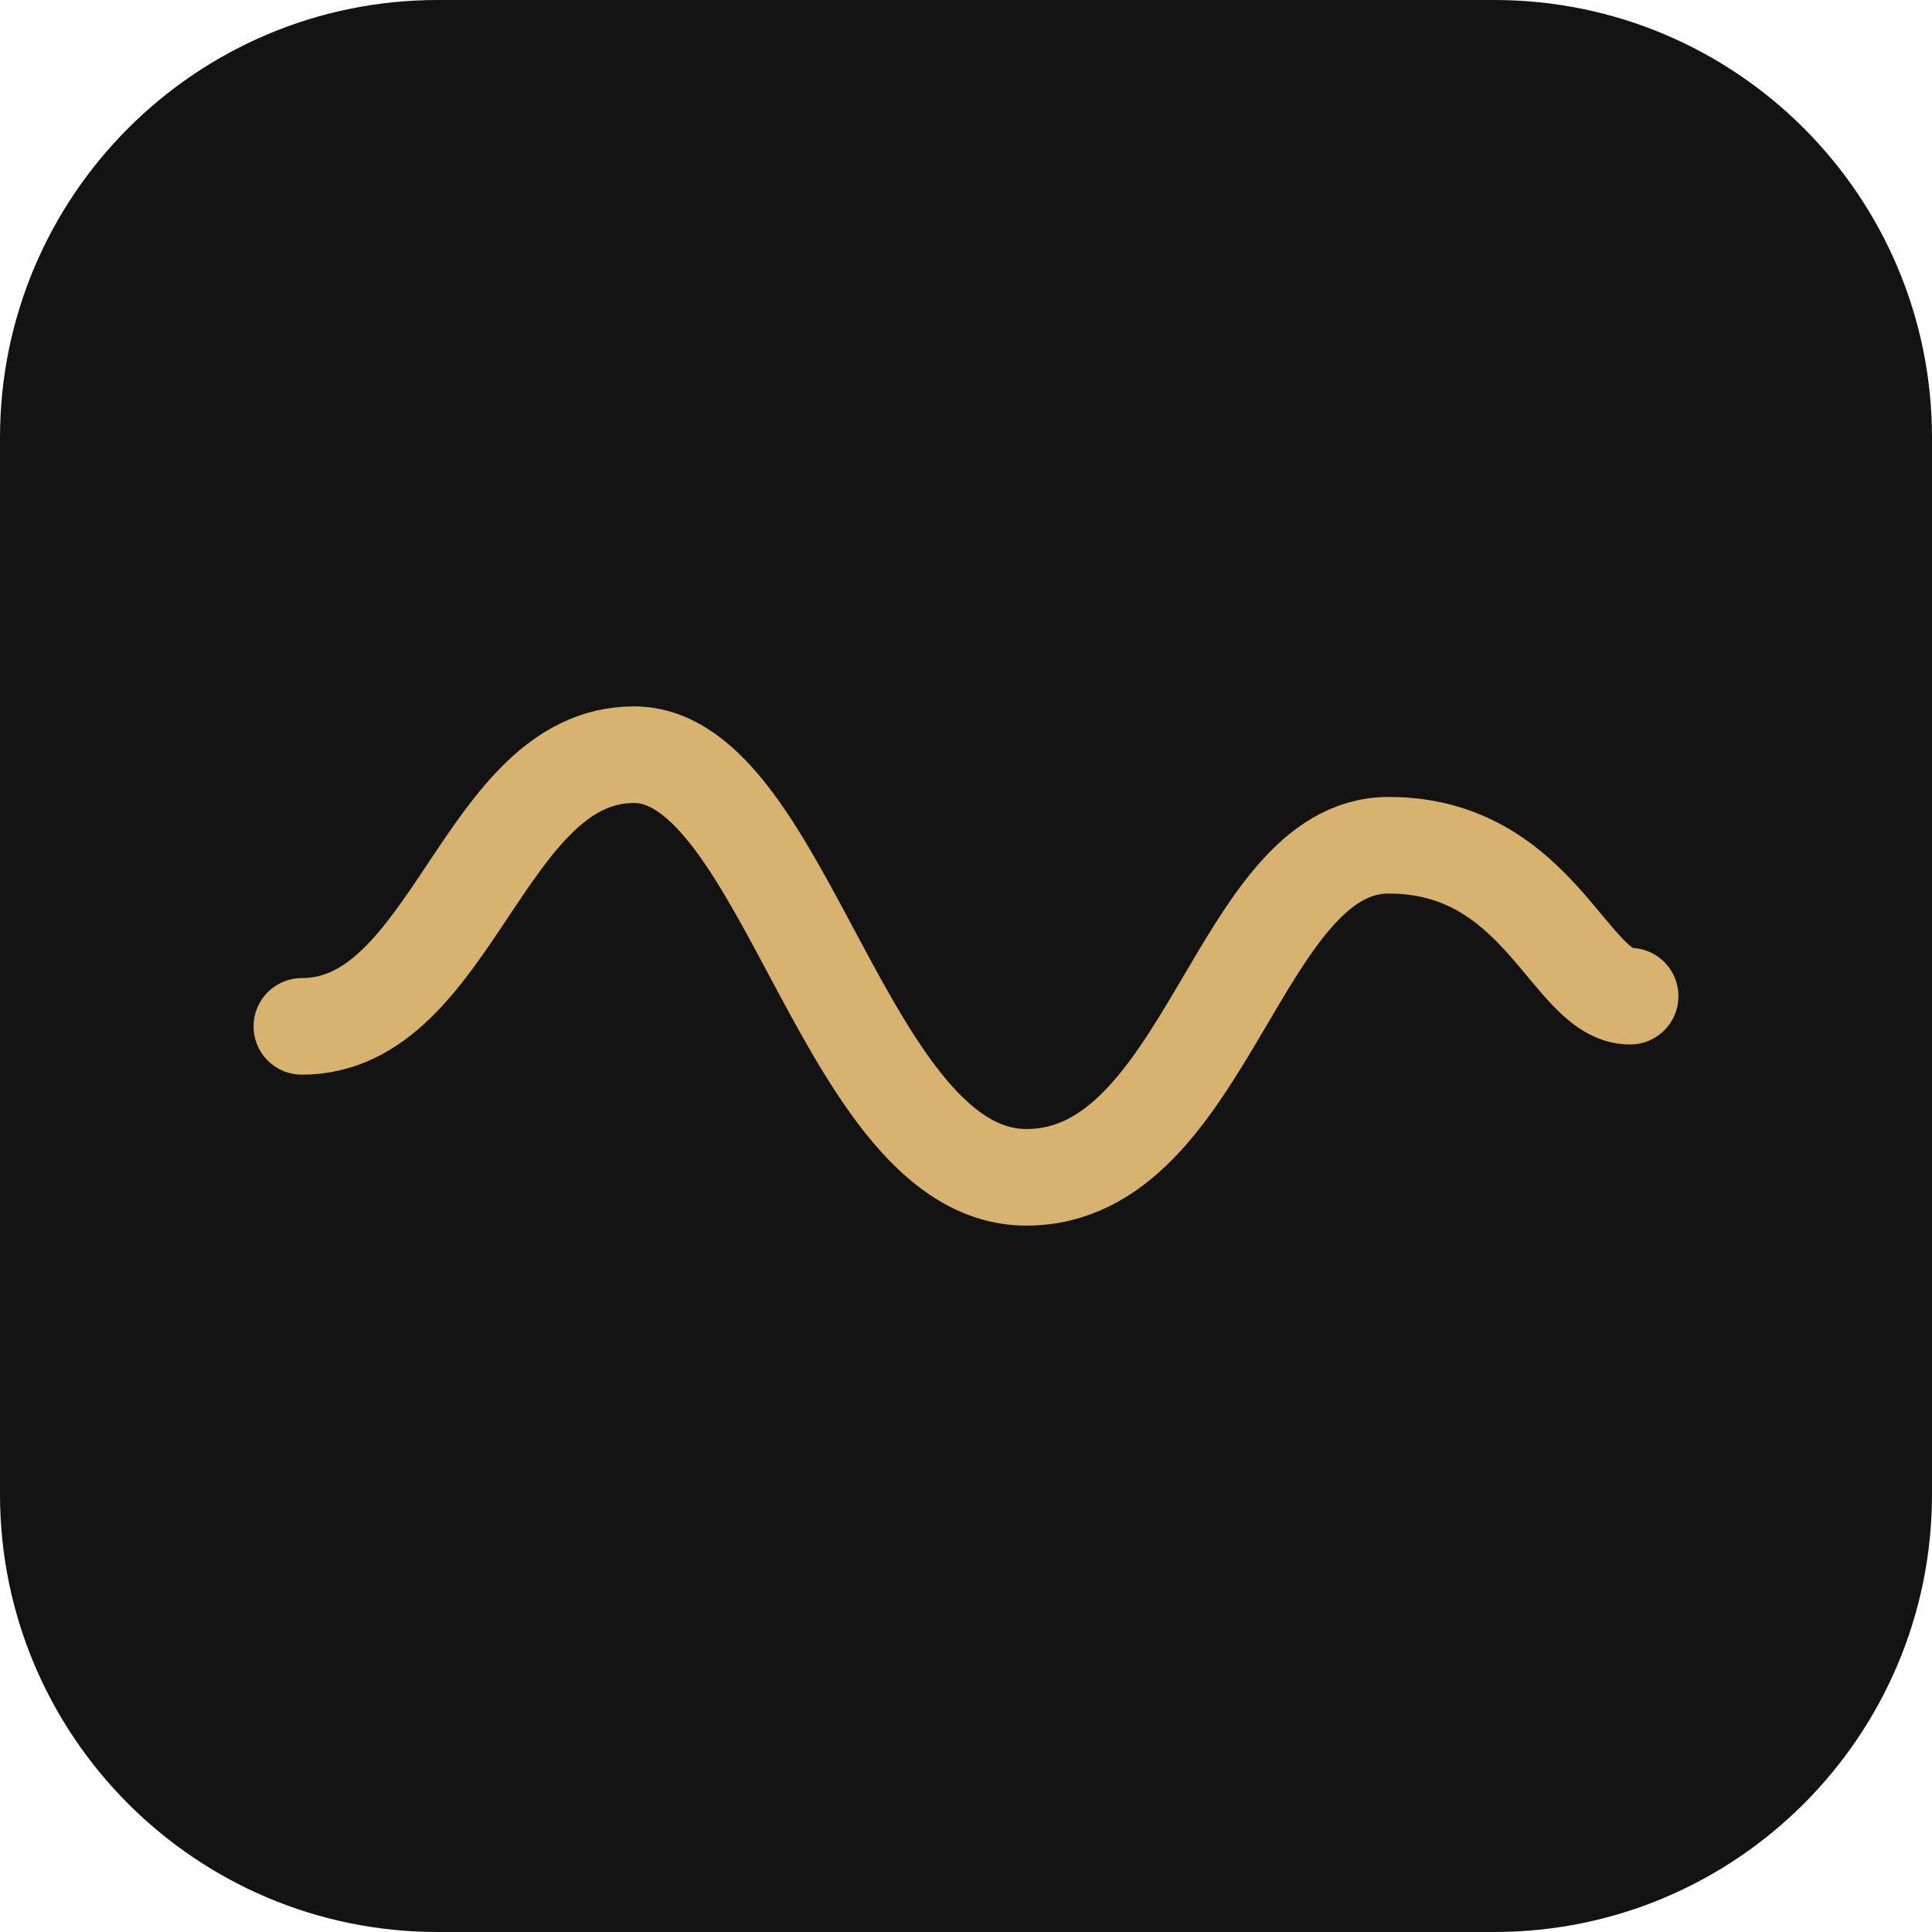
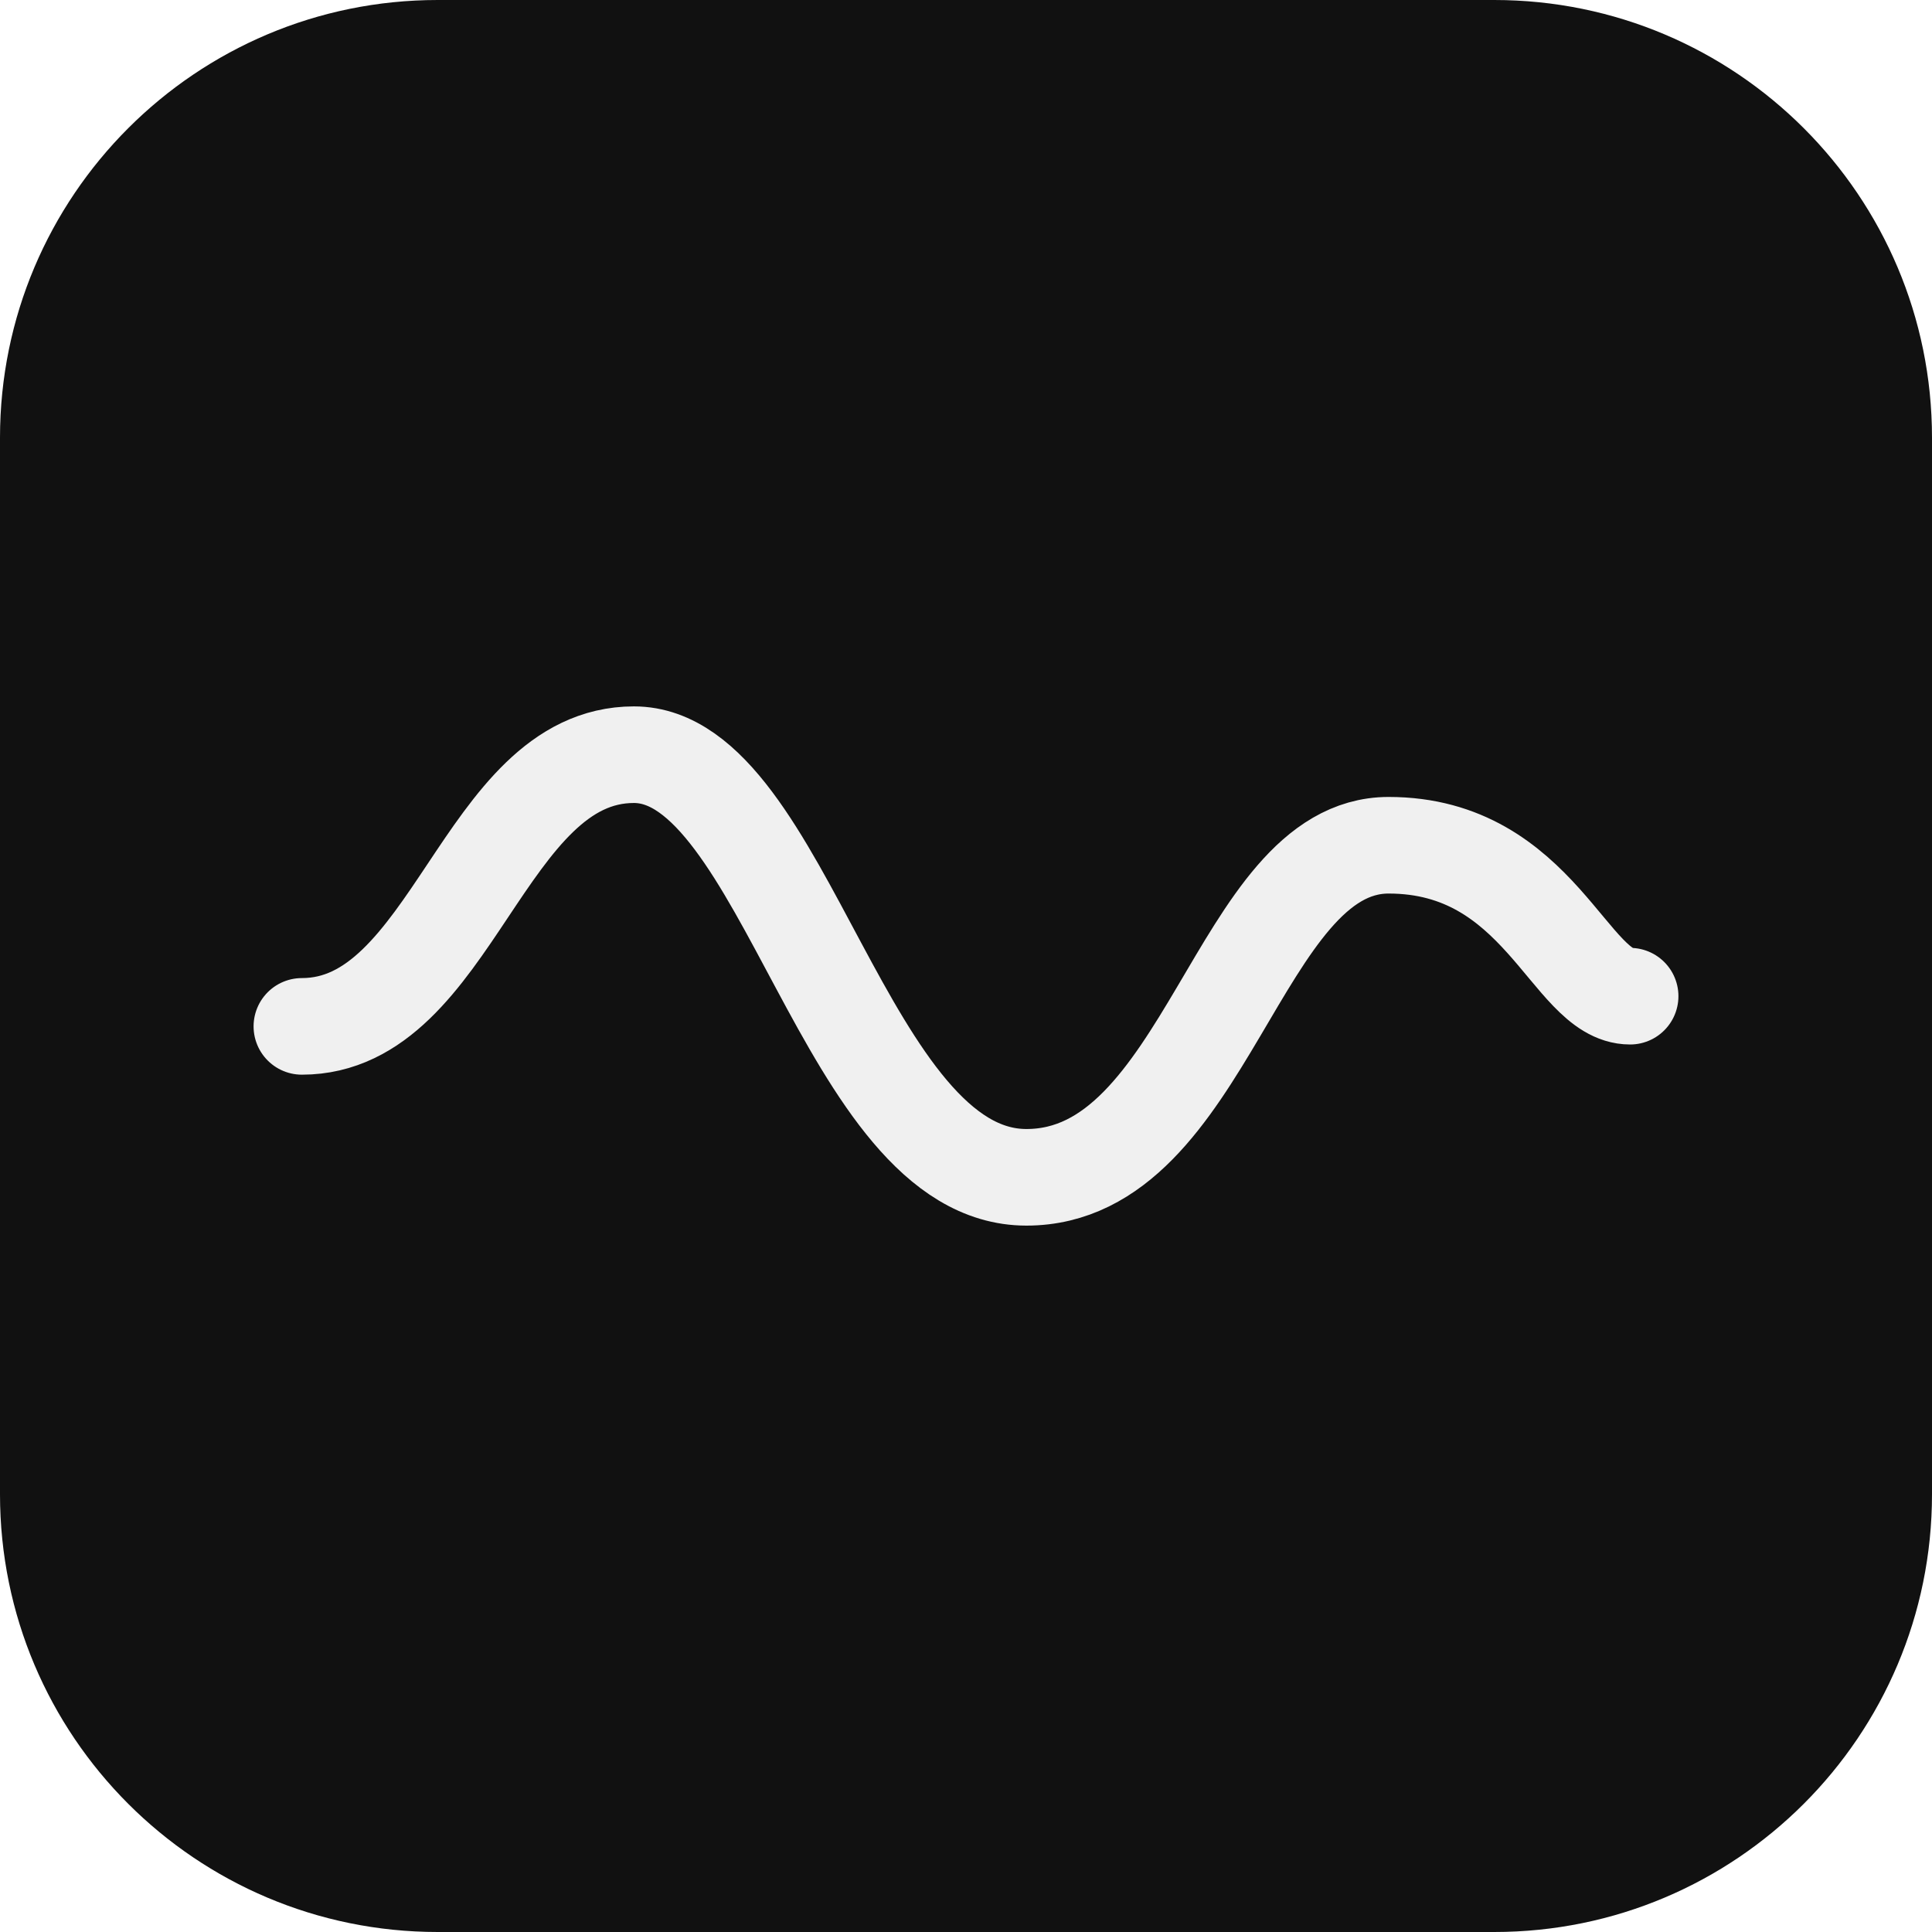
<svg xmlns="http://www.w3.org/2000/svg" viewBox="0 0 512 512">
-   <rect width="512" height="512" rx="116" fill="#131313" />
+   <rect width="512" height="512" rx="116" fill="#111111" />
  <g transform="translate(64 160) scale(8)">
-     <path d="M2 14 C7 14 8 5 13 5 S20 19 26 19 S33 8 38 8 S44 13 46 13" fill="none" stroke="#d8b36f" stroke-width="3.2" stroke-linecap="round" stroke-linejoin="round" />
+     <path d="M2 14 C7 14 8 5 13 5 S20 19 26 19 S33 8 38 8 S44 13 46 13" fill="none" stroke="#f0f0f0" stroke-width="3.2" stroke-linecap="round" stroke-linejoin="round" />
  </g>
</svg>
